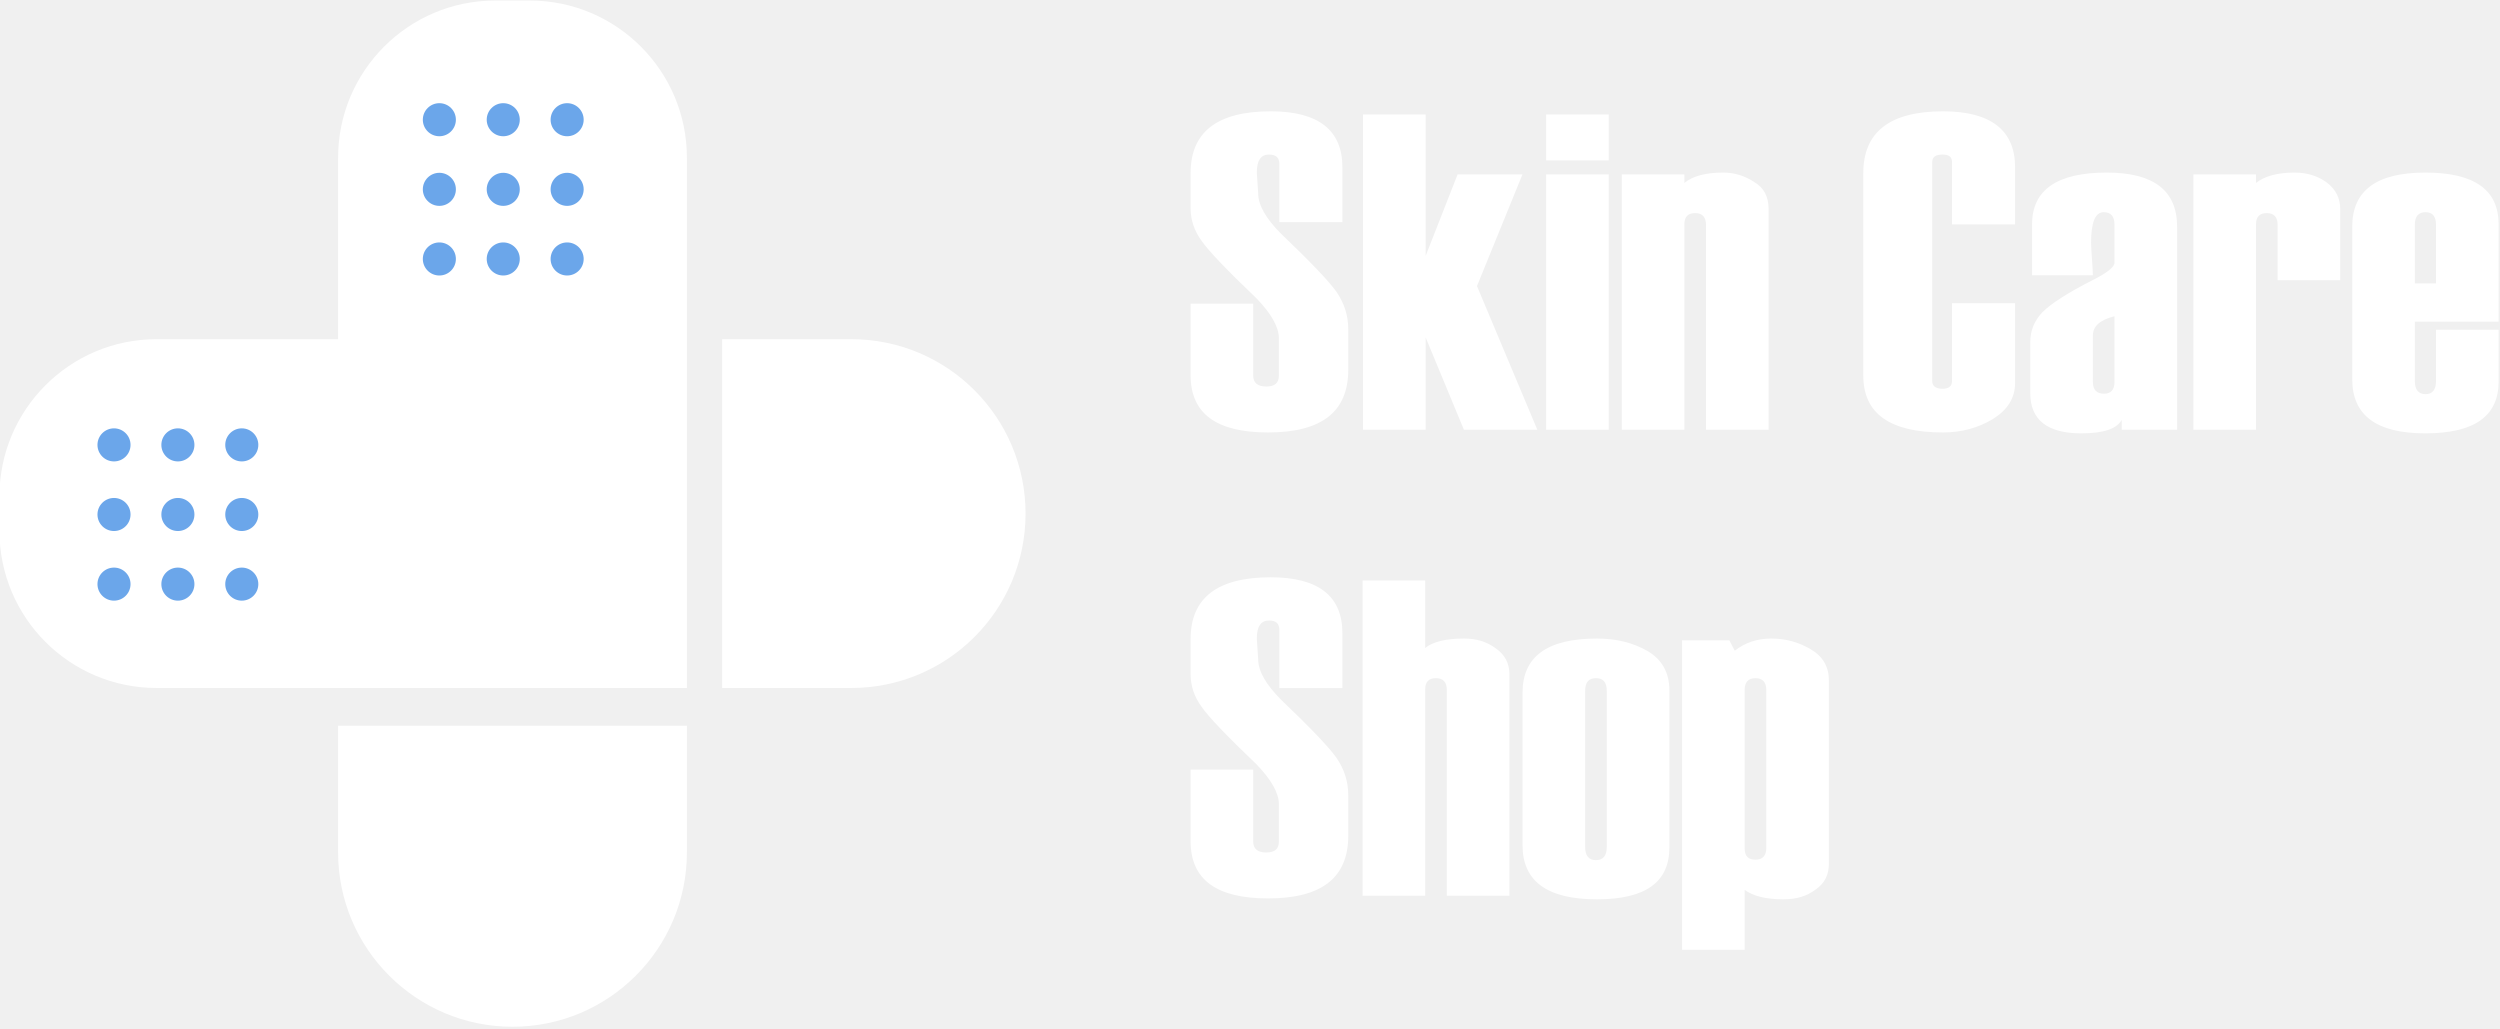
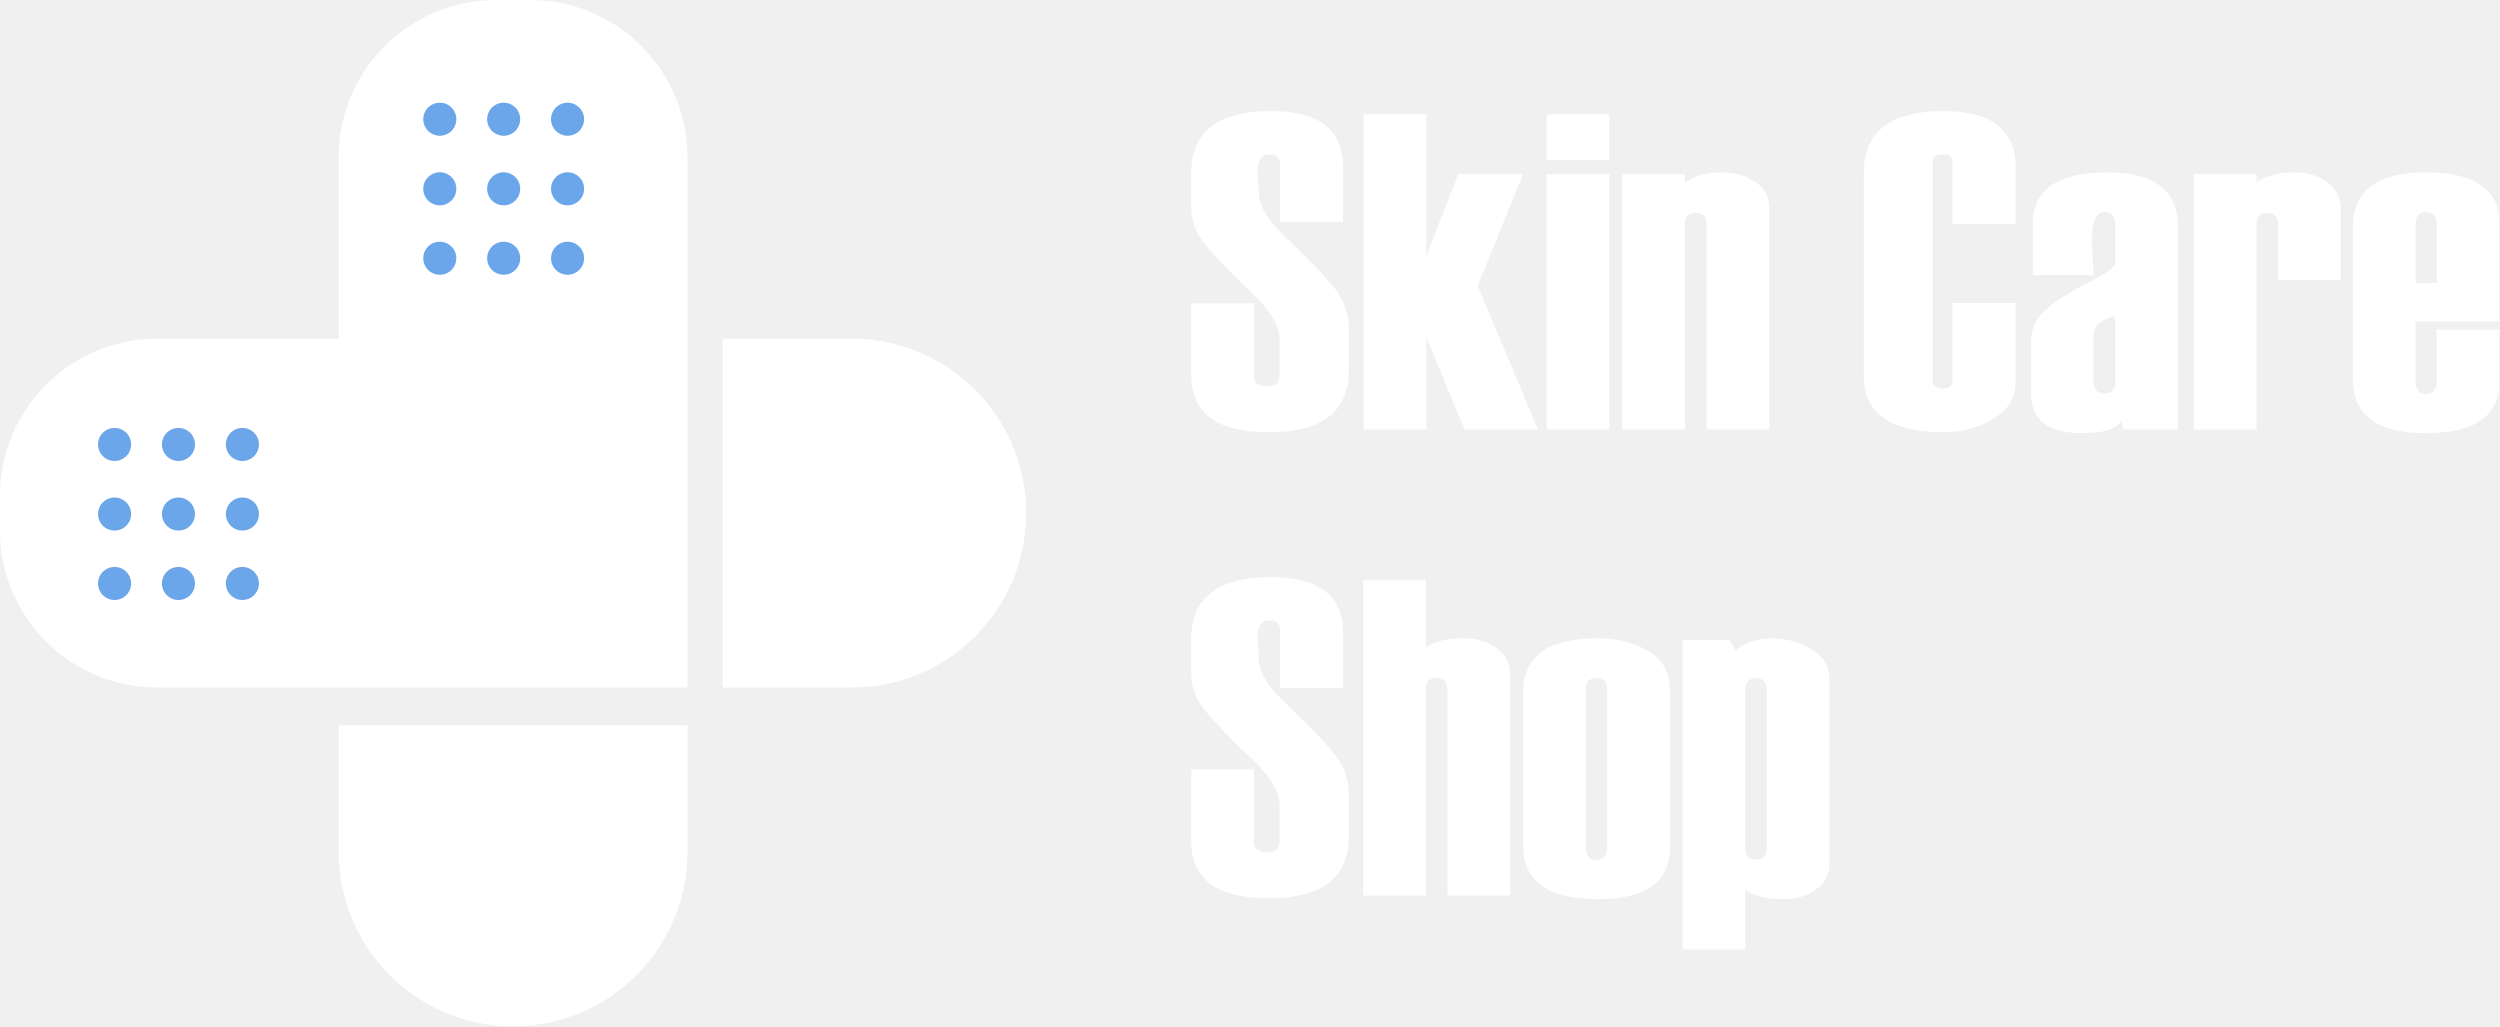
- <svg xmlns="http://www.w3.org/2000/svg" width="100%" height="100%" viewBox="0 0 316 130" version="1.1" xml:space="preserve" style="fill-rule:evenodd;clip-rule:evenodd;stroke-linejoin:round;stroke-miterlimit:2;">
-   <g transform="matrix(1,0,0,1,-18507.3,-4922.78)">
-     <g transform="matrix(2.86383,0,0,1,21716.6,-16339.7)">
-       <g transform="matrix(19.8793,0,0,56.9311,-1068.42,21316.8)">
+ <svg xmlns="http://www.w3.org/2000/svg" width="100%" height="100%" viewBox="0 0 1685 692" version="1.1" xml:space="preserve" style="fill-rule:evenodd;clip-rule:evenodd;stroke-linejoin:round;stroke-miterlimit:2;">
+   <g transform="matrix(1,0,0,1,-16896.5,2711.69)">
+     <g transform="matrix(1,0,0,1,10912.2,-7974.91)">
+       <g transform="matrix(303.585,0,0,303.585,6782.04,5552.73)">
        <path d="M0.017,-0.28L0.156,-0.28L0.156,-0.12C0.156,-0.104 0.166,-0.096 0.185,-0.096C0.204,-0.096 0.213,-0.104 0.213,-0.12L0.213,-0.203C0.213,-0.228 0.196,-0.258 0.163,-0.292C0.097,-0.355 0.056,-0.398 0.041,-0.42C0.025,-0.442 0.017,-0.466 0.017,-0.492L0.017,-0.57C0.017,-0.661 0.076,-0.707 0.195,-0.707C0.301,-0.707 0.354,-0.665 0.354,-0.583L0.354,-0.461L0.214,-0.461L0.214,-0.59C0.214,-0.604 0.207,-0.611 0.191,-0.611C0.173,-0.611 0.164,-0.598 0.164,-0.571L0.167,-0.525C0.167,-0.499 0.184,-0.469 0.218,-0.435C0.283,-0.373 0.324,-0.33 0.341,-0.306C0.358,-0.281 0.367,-0.254 0.367,-0.223L0.367,-0.133C0.367,-0.04 0.308,0.006 0.189,0.006C0.074,0.006 0.017,-0.036 0.017,-0.121L0.017,-0.28Z" style="fill:white;fill-rule:nonzero;" />
      </g>
    </g>
-     <g transform="matrix(2.86383,0,0,1,21716.6,-16339.7)">
-       <g transform="matrix(19.8793,0,0,56.9311,-1060.81,21316.8)">
+     <g transform="matrix(1,0,0,1,10912.2,-7974.91)">
+       <g transform="matrix(303.585,0,0,303.585,6898.26,5552.73)">
        <path d="M0.404,0L0.241,0L0.156,-0.205L0.156,0L0.017,0L0.017,-0.7L0.156,-0.7L0.156,-0.386L0.227,-0.567L0.371,-0.567L0.27,-0.319L0.404,0Z" style="fill:white;fill-rule:nonzero;" />
      </g>
    </g>
-     <g transform="matrix(2.86383,0,0,1,21716.6,-16339.7)">
-       <g transform="matrix(19.8793,0,0,56.9311,-1052.65,21316.8)">
+     <g transform="matrix(1,0,0,1,10912.2,-7974.91)">
+       <g transform="matrix(303.585,0,0,303.585,7022.78,5552.73)">
        <path d="M0.152,-0.598L0.013,-0.598L0.013,-0.7L0.152,-0.7L0.152,-0.598ZM0.152,0L0.013,0L0.013,-0.567L0.152,-0.567L0.152,0Z" style="fill:white;fill-rule:nonzero;" />
      </g>
    </g>
-     <g transform="matrix(2.86383,0,0,1,21716.6,-16339.7)">
-       <g transform="matrix(19.8793,0,0,56.9311,-1049.35,21316.8)">
+     <g transform="matrix(1,0,0,1,10912.2,-7974.91)">
+       <g transform="matrix(303.585,0,0,303.585,7073.18,5552.73)">
        <path d="M0.341,0L0.202,0L0.202,-0.455C0.202,-0.472 0.194,-0.481 0.178,-0.481C0.162,-0.481 0.154,-0.473 0.154,-0.456L0.154,0L0.015,0L0.015,-0.567L0.154,-0.567L0.154,-0.548C0.172,-0.563 0.201,-0.571 0.24,-0.571C0.265,-0.571 0.288,-0.564 0.309,-0.55C0.331,-0.537 0.341,-0.517 0.341,-0.49L0.341,0Z" style="fill:white;fill-rule:nonzero;" />
      </g>
    </g>
-     <g transform="matrix(2.86383,0,0,1,21716.6,-16339.7)">
-       <g transform="matrix(19.8793,0,0,56.9311,-1038.73,21316.8)">
+     <g transform="matrix(1,0,0,1,10912.2,-7974.91)">
+       <g transform="matrix(303.585,0,0,303.585,7235.35,5552.73)">
        <path d="M0.354,-0.456L0.214,-0.456L0.214,-0.594C0.214,-0.606 0.207,-0.611 0.193,-0.611C0.178,-0.611 0.17,-0.606 0.17,-0.594L0.17,-0.108C0.17,-0.097 0.178,-0.091 0.193,-0.091C0.207,-0.091 0.214,-0.097 0.214,-0.108L0.214,-0.281L0.354,-0.281L0.354,-0.104C0.354,-0.07 0.337,-0.044 0.305,-0.024C0.272,-0.004 0.235,0.006 0.194,0.006C0.076,0.006 0.017,-0.036 0.017,-0.12L0.017,-0.57C0.017,-0.661 0.076,-0.707 0.194,-0.707C0.3,-0.707 0.354,-0.665 0.354,-0.583L0.354,-0.456Z" style="fill:white;fill-rule:nonzero;" />
      </g>
    </g>
-     <g transform="matrix(2.86383,0,0,1,21716.6,-16339.7)">
-       <g transform="matrix(19.8793,0,0,56.9311,-1031.38,21316.8)">
+     <g transform="matrix(1,0,0,1,10912.2,-7974.91)">
+       <g transform="matrix(303.585,0,0,303.585,7347.71,5552.73)">
        <path d="M0.344,0L0.221,0L0.221,-0.022C0.21,-0.002 0.181,0.008 0.131,0.008C0.056,0.008 0.018,-0.022 0.018,-0.081L0.018,-0.195C0.018,-0.22 0.027,-0.242 0.045,-0.261C0.064,-0.28 0.101,-0.304 0.156,-0.332C0.188,-0.348 0.205,-0.361 0.205,-0.371L0.205,-0.455C0.205,-0.474 0.197,-0.483 0.181,-0.483C0.162,-0.483 0.153,-0.46 0.153,-0.415C0.153,-0.407 0.154,-0.395 0.155,-0.379C0.156,-0.363 0.157,-0.351 0.157,-0.343L0.022,-0.343L0.022,-0.456C0.022,-0.533 0.078,-0.571 0.188,-0.571C0.292,-0.571 0.344,-0.531 0.344,-0.451L0.344,0ZM0.205,-0.106L0.205,-0.252C0.173,-0.244 0.157,-0.23 0.157,-0.209L0.157,-0.106C0.157,-0.089 0.165,-0.08 0.182,-0.08C0.197,-0.08 0.205,-0.089 0.205,-0.106Z" style="fill:white;fill-rule:nonzero;" />
      </g>
    </g>
-     <g transform="matrix(2.86383,0,0,1,21716.6,-16339.7)">
-       <g transform="matrix(19.8793,0,0,56.9311,-1024.2,21316.8)">
+     <g transform="matrix(1,0,0,1,10912.2,-7974.91)">
+       <g transform="matrix(303.585,0,0,303.585,7457.25,5552.73)">
        <path d="M0.345,-0.332L0.206,-0.332L0.206,-0.455C0.206,-0.472 0.198,-0.481 0.182,-0.481C0.166,-0.481 0.158,-0.473 0.158,-0.456L0.158,0L0.019,0L0.019,-0.567L0.158,-0.567L0.158,-0.548C0.177,-0.563 0.205,-0.571 0.244,-0.571C0.272,-0.571 0.296,-0.563 0.315,-0.549C0.335,-0.534 0.345,-0.514 0.345,-0.49L0.345,-0.332Z" style="fill:white;fill-rule:nonzero;" />
      </g>
    </g>
-     <g transform="matrix(2.86383,0,0,1,21716.6,-16339.7)">
-       <g transform="matrix(19.8793,0,0,56.9311,-1017.13,21316.8)">
+     <g transform="matrix(1,0,0,1,10912.2,-7974.91)">
+       <g transform="matrix(303.585,0,0,303.585,7565.32,5552.73)">
        <path d="M0.341,-0.24L0.155,-0.24L0.155,-0.108C0.155,-0.089 0.163,-0.079 0.179,-0.079C0.194,-0.079 0.202,-0.089 0.202,-0.108L0.202,-0.222L0.341,-0.222L0.341,-0.107C0.341,-0.03 0.287,0.008 0.178,0.008C0.07,0.008 0.016,-0.032 0.016,-0.112L0.016,-0.451C0.016,-0.531 0.07,-0.571 0.178,-0.571C0.287,-0.571 0.341,-0.533 0.341,-0.456L0.341,-0.24ZM0.202,-0.325L0.202,-0.455C0.202,-0.474 0.194,-0.483 0.179,-0.483C0.163,-0.483 0.155,-0.474 0.155,-0.455L0.155,-0.325L0.202,-0.325Z" style="fill:white;fill-rule:nonzero;" />
      </g>
    </g>
-     <g transform="matrix(2.86383,0,0,1,21716.6,-16339.7)">
-       <g transform="matrix(19.8793,0,0,56.9311,-1068.42,21375.7)">
+     <g transform="matrix(1,0,0,1,10912.2,-7974.91)">
+       <g transform="matrix(303.585,0,0,303.585,6782.04,5866.82)">
        <path d="M0.017,-0.28L0.156,-0.28L0.156,-0.12C0.156,-0.104 0.166,-0.096 0.185,-0.096C0.204,-0.096 0.213,-0.104 0.213,-0.12L0.213,-0.203C0.213,-0.228 0.196,-0.258 0.163,-0.292C0.097,-0.355 0.056,-0.398 0.041,-0.42C0.025,-0.442 0.017,-0.466 0.017,-0.492L0.017,-0.57C0.017,-0.661 0.076,-0.707 0.195,-0.707C0.301,-0.707 0.354,-0.665 0.354,-0.583L0.354,-0.461L0.214,-0.461L0.214,-0.59C0.214,-0.604 0.207,-0.611 0.191,-0.611C0.173,-0.611 0.164,-0.598 0.164,-0.571L0.167,-0.525C0.167,-0.499 0.184,-0.469 0.218,-0.435C0.283,-0.373 0.324,-0.33 0.341,-0.306C0.358,-0.281 0.367,-0.254 0.367,-0.223L0.367,-0.133C0.367,-0.04 0.308,0.006 0.189,0.006C0.074,0.006 0.017,-0.036 0.017,-0.121L0.017,-0.28Z" style="fill:white;fill-rule:nonzero;" />
      </g>
    </g>
-     <g transform="matrix(2.86383,0,0,1,21716.6,-16339.7)">
-       <g transform="matrix(19.8793,0,0,56.9311,-1060.81,21375.7)">
+     <g transform="matrix(1,0,0,1,10912.2,-7974.91)">
+       <g transform="matrix(303.585,0,0,303.585,6898.26,5866.82)">
        <path d="M0.342,0L0.203,0L0.203,-0.457C0.203,-0.474 0.195,-0.483 0.179,-0.483C0.163,-0.483 0.155,-0.475 0.155,-0.458L0.155,0L0.016,0L0.016,-0.7L0.155,-0.7L0.155,-0.55C0.172,-0.564 0.201,-0.571 0.241,-0.571C0.269,-0.571 0.292,-0.564 0.312,-0.549C0.332,-0.535 0.342,-0.516 0.342,-0.492L0.342,0Z" style="fill:white;fill-rule:nonzero;" />
      </g>
    </g>
-     <g transform="matrix(2.86383,0,0,1,21716.6,-16339.7)">
-       <g transform="matrix(19.8793,0,0,56.9311,-1053.69,21375.7)">
+     <g transform="matrix(1,0,0,1,10912.2,-7974.91)">
+       <g transform="matrix(303.585,0,0,303.585,7006.92,5866.82)">
        <path d="M0.013,-0.112L0.013,-0.451C0.013,-0.531 0.068,-0.571 0.178,-0.571C0.221,-0.571 0.258,-0.562 0.291,-0.543C0.323,-0.524 0.339,-0.495 0.339,-0.456L0.339,-0.107C0.339,-0.03 0.286,0.008 0.178,0.008C0.068,0.008 0.013,-0.032 0.013,-0.112ZM0.2,-0.108L0.2,-0.455C0.2,-0.474 0.192,-0.483 0.176,-0.483C0.16,-0.483 0.152,-0.474 0.152,-0.455L0.152,-0.108C0.152,-0.089 0.16,-0.079 0.176,-0.079C0.192,-0.079 0.2,-0.089 0.2,-0.108Z" style="fill:white;fill-rule:nonzero;" />
      </g>
    </g>
-     <g transform="matrix(2.86383,0,0,1,21716.6,-16339.7)">
-       <g transform="matrix(19.8793,0,0,56.9311,-1046.69,21375.7)">
+     <g transform="matrix(1,0,0,1,10912.2,-7974.91)">
+       <g transform="matrix(303.585,0,0,303.585,7113.79,5866.82)">
        <path d="M0.154,-0.013L0.154,0.12L0.015,0.12L0.015,-0.567L0.12,-0.567L0.132,-0.544C0.155,-0.562 0.182,-0.571 0.213,-0.571C0.245,-0.571 0.274,-0.563 0.301,-0.547C0.328,-0.531 0.341,-0.508 0.341,-0.478L0.341,-0.071C0.341,-0.047 0.332,-0.028 0.312,-0.014C0.292,0.001 0.269,0.008 0.24,0.008C0.202,0.008 0.173,0.001 0.154,-0.013ZM0.202,-0.106L0.202,-0.457C0.202,-0.474 0.194,-0.483 0.178,-0.483C0.162,-0.483 0.154,-0.474 0.154,-0.457L0.154,-0.105C0.154,-0.088 0.162,-0.08 0.178,-0.08C0.194,-0.08 0.202,-0.089 0.202,-0.106Z" style="fill:white;fill-rule:nonzero;" />
      </g>
    </g>
-     <g transform="matrix(2.86383,0,0,1,21716.6,-16339.7)">
-       <g transform="matrix(0.47693,0,0,1.36585,-2123.54,17618.2)">
-         <path d="M2134.13,2731.81C2134.13,2731.81 2117.34,2731.81 2117.34,2731.81C2109.3,2731.81 2102.79,2725.3 2102.79,2717.26C2102.79,2716.21 2102.79,2715.14 2102.79,2714.08C2102.79,2706.05 2109.3,2699.53 2117.34,2699.53L2134.13,2699.53L2134.13,2682.74C2134.13,2674.71 2140.64,2668.19 2148.68,2668.19C2149.74,2668.19 2150.8,2668.19 2151.86,2668.19C2159.9,2668.19 2166.41,2674.71 2166.41,2682.74L2166.41,2731.81C2166.41,2731.81 2134.13,2731.81 2134.13,2731.81Z" style="fill:white;" />
-       </g>
-     </g>
-     <g transform="matrix(2.86383,0,0,1,21716.6,-16339.7)">
-       <g transform="matrix(0.47693,0,0,1.36585,-2123.54,17618.2)">
-         <path d="M2166.41,2735.3L2166.41,2747.02C2166.41,2755.93 2159.18,2763.16 2150.27,2763.16L2150.27,2763.16C2141.36,2763.16 2134.13,2755.93 2134.13,2747.02L2134.13,2735.3L2166.41,2735.3ZM2181.61,2699.53C2190.53,2699.53 2197.75,2706.76 2197.75,2715.67L2197.75,2715.67C2197.75,2724.59 2190.53,2731.81 2181.61,2731.81L2169.67,2731.81L2169.67,2699.53L2181.61,2699.53Z" style="fill:white;" />
-       </g>
-     </g>
-     <g transform="matrix(2.86383,0,0,1,21716.6,-16339.7)">
-       <g transform="matrix(0.47693,0,0,1.36585,-2123.01,17618.2)">
-         <circle cx="2142.39" cy="2679.22" r="1.53" style="fill:rgb(107,166,234);" />
-       </g>
-     </g>
-     <g transform="matrix(2.86383,0,0,1,21716.6,-16339.7)">
-       <g transform="matrix(0.47693,0,0,1.36585,-2137.37,17659.3)">
-         <circle cx="2142.39" cy="2679.22" r="1.53" style="fill:rgb(107,166,234);" />
-       </g>
-     </g>
-     <g transform="matrix(2.86383,0,0,1,21716.6,-16339.7)">
-       <g transform="matrix(0.47693,0,0,1.36585,-2123.01,17627)">
-         <circle cx="2142.39" cy="2679.22" r="1.53" style="fill:rgb(107,166,234);" />
-       </g>
-     </g>
-     <g transform="matrix(2.86383,0,0,1,21716.6,-16339.7)">
-       <g transform="matrix(0.47693,0,0,1.36585,-2137.37,17668.1)">
-         <circle cx="2142.39" cy="2679.22" r="1.53" style="fill:rgb(107,166,234);" />
-       </g>
-     </g>
-     <g transform="matrix(2.86383,0,0,1,21716.6,-16339.7)">
-       <g transform="matrix(0.47693,0,0,1.36585,-2123.01,17635.8)">
-         <circle cx="2142.39" cy="2679.22" r="1.53" style="fill:rgb(107,166,234);" />
-       </g>
-     </g>
-     <g transform="matrix(2.86383,0,0,1,21716.6,-16339.7)">
-       <g transform="matrix(0.47693,0,0,1.36585,-2137.37,17676.9)">
-         <circle cx="2142.39" cy="2679.22" r="1.53" style="fill:rgb(107,166,234);" />
-       </g>
-     </g>
-     <g transform="matrix(2.86383,0,0,1,21716.6,-16339.7)">
-       <g transform="matrix(0.47693,0,0,1.36585,-2120.19,17618.2)">
-         <circle cx="2142.39" cy="2679.22" r="1.53" style="fill:rgb(107,166,234);" />
-       </g>
-     </g>
-     <g transform="matrix(2.86383,0,0,1,21716.6,-16339.7)">
-       <g transform="matrix(0.47693,0,0,1.36585,-2134.55,17659.3)">
-         <circle cx="2142.39" cy="2679.22" r="1.53" style="fill:rgb(107,166,234);" />
-       </g>
-     </g>
-     <g transform="matrix(2.86383,0,0,1,21716.6,-16339.7)">
-       <g transform="matrix(0.47693,0,0,1.36585,-2120.19,17627)">
-         <circle cx="2142.39" cy="2679.22" r="1.53" style="fill:rgb(107,166,234);" />
-       </g>
-     </g>
-     <g transform="matrix(2.86383,0,0,1,21716.6,-16339.7)">
-       <g transform="matrix(0.47693,0,0,1.36585,-2134.55,17668.1)">
-         <circle cx="2142.39" cy="2679.22" r="1.53" style="fill:rgb(107,166,234);" />
-       </g>
-     </g>
-     <g transform="matrix(2.86383,0,0,1,21716.6,-16339.7)">
-       <g transform="matrix(0.47693,0,0,1.36585,-2120.19,17635.8)">
-         <circle cx="2142.39" cy="2679.22" r="1.53" style="fill:rgb(107,166,234);" />
-       </g>
-     </g>
-     <g transform="matrix(2.86383,0,0,1,21716.6,-16339.7)">
-       <g transform="matrix(0.47693,0,0,1.36585,-2134.55,17676.9)">
-         <circle cx="2142.39" cy="2679.22" r="1.53" style="fill:rgb(107,166,234);" />
-       </g>
-     </g>
-     <g transform="matrix(2.86383,0,0,1,21716.6,-16339.7)">
-       <g transform="matrix(0.47693,0,0,1.36585,-2117.37,17618.2)">
-         <circle cx="2142.39" cy="2679.22" r="1.53" style="fill:rgb(107,166,234);" />
-       </g>
-     </g>
-     <g transform="matrix(2.86383,0,0,1,21716.6,-16339.7)">
-       <g transform="matrix(0.47693,0,0,1.36585,-2131.73,17659.3)">
-         <circle cx="2142.39" cy="2679.22" r="1.53" style="fill:rgb(107,166,234);" />
-       </g>
-     </g>
-     <g transform="matrix(2.86383,0,0,1,21716.6,-16339.7)">
-       <g transform="matrix(0.47693,0,0,1.36585,-2117.37,17627)">
-         <circle cx="2142.39" cy="2679.22" r="1.53" style="fill:rgb(107,166,234);" />
-       </g>
-     </g>
-     <g transform="matrix(2.86383,0,0,1,21716.6,-16339.7)">
-       <g transform="matrix(0.47693,0,0,1.36585,-2131.73,17668.1)">
-         <circle cx="2142.39" cy="2679.22" r="1.53" style="fill:rgb(107,166,234);" />
-       </g>
-     </g>
-     <g transform="matrix(2.86383,0,0,1,21716.6,-16339.7)">
-       <g transform="matrix(0.47693,0,0,1.36585,-2117.37,17635.8)">
-         <circle cx="2142.39" cy="2679.22" r="1.53" style="fill:rgb(107,166,234);" />
-       </g>
-     </g>
-     <g transform="matrix(2.86383,0,0,1,21716.6,-16339.7)">
-       <g transform="matrix(0.47693,0,0,1.36585,-2131.73,17676.9)">
-         <circle cx="2142.39" cy="2679.22" r="1.53" style="fill:rgb(107,166,234);" />
+     <g transform="matrix(1,0,0,1,10912.2,-7974.91)">
+       <g transform="matrix(7.28338,0,0,7.28338,-9331.12,-14170.2)">
+         <g>
+           <path d="M2166.41,2731.81L2117.34,2731.81C2109.3,2731.81 2102.79,2725.3 2102.79,2717.26L2102.79,2714.08C2102.79,2706.05 2109.3,2699.53 2117.34,2699.53L2134.13,2699.53L2134.13,2682.74C2134.13,2674.71 2140.64,2668.19 2148.68,2668.19L2151.86,2668.19C2159.9,2668.19 2166.41,2674.71 2166.41,2682.74L2166.41,2731.81Z" style="fill:white;" />
+         </g>
+       </g>
+     </g>
+     <g transform="matrix(1,0,0,1,10912.2,-7974.91)">
+       <g transform="matrix(7.28338,0,0,7.28338,-9331.12,-14170.2)">
+         <g>
+           <path d="M2166.41,2735.3L2166.41,2747.02C2166.41,2755.93 2159.18,2763.16 2150.27,2763.16C2141.36,2763.16 2134.13,2755.93 2134.13,2747.02L2134.13,2735.3L2166.41,2735.3ZM2181.61,2699.53C2190.53,2699.53 2197.75,2706.76 2197.75,2715.67C2197.75,2724.59 2190.53,2731.81 2181.61,2731.81L2169.67,2731.81L2169.67,2699.53L2181.61,2699.53Z" style="fill:white;" />
+         </g>
+       </g>
+     </g>
+     <g transform="matrix(1,0,0,1,10912.2,-7974.91)">
+       <g transform="matrix(7.28338,0,0,7.28338,-9323.12,-14170.2)">
+         <g>
+           <circle cx="2142.39" cy="2679.22" r="1.53" style="fill:rgb(107,166,234);" />
+         </g>
+       </g>
+     </g>
+     <g transform="matrix(1,0,0,1,10912.2,-7974.91)">
+       <g transform="matrix(7.28338,0,0,7.28338,-9542.32,-13951)">
+         <g>
+           <circle cx="2142.39" cy="2679.22" r="1.53" style="fill:rgb(107,166,234);" />
+         </g>
+       </g>
+     </g>
+     <g transform="matrix(1,0,0,1,10912.2,-7974.91)">
+       <g transform="matrix(7.28338,0,0,7.28338,-9323.12,-14123.3)">
+         <g>
+           <circle cx="2142.39" cy="2679.22" r="1.53" style="fill:rgb(107,166,234);" />
+         </g>
+       </g>
+     </g>
+     <g transform="matrix(1,0,0,1,10912.2,-7974.91)">
+       <g transform="matrix(7.28338,0,0,7.28338,-9542.32,-13904.1)">
+         <g>
+           <circle cx="2142.39" cy="2679.22" r="1.53" style="fill:rgb(107,166,234);" />
+         </g>
+       </g>
+     </g>
+     <g transform="matrix(1,0,0,1,10912.2,-7974.91)">
+       <g transform="matrix(7.28338,0,0,7.28338,-9323.12,-14076.5)">
+         <g>
+           <circle cx="2142.39" cy="2679.22" r="1.53" style="fill:rgb(107,166,234);" />
+         </g>
+       </g>
+     </g>
+     <g transform="matrix(1,0,0,1,10912.2,-7974.91)">
+       <g transform="matrix(7.28338,0,0,7.28338,-9542.32,-13857.3)">
+         <g>
+           <circle cx="2142.39" cy="2679.22" r="1.53" style="fill:rgb(107,166,234);" />
+         </g>
+       </g>
+     </g>
+     <g transform="matrix(1,0,0,1,10912.2,-7974.91)">
+       <g transform="matrix(7.28338,0,0,7.28338,-9280.07,-14170.2)">
+         <g>
+           <circle cx="2142.39" cy="2679.22" r="1.53" style="fill:rgb(107,166,234);" />
+         </g>
+       </g>
+     </g>
+     <g transform="matrix(1,0,0,1,10912.2,-7974.91)">
+       <g transform="matrix(7.28338,0,0,7.28338,-9499.25,-13951)">
+         <g>
+           <circle cx="2142.39" cy="2679.22" r="1.53" style="fill:rgb(107,166,234);" />
+         </g>
+       </g>
+     </g>
+     <g transform="matrix(1,0,0,1,10912.2,-7974.91)">
+       <g transform="matrix(7.28338,0,0,7.28338,-9280.07,-14123.3)">
+         <g>
+           <circle cx="2142.39" cy="2679.22" r="1.53" style="fill:rgb(107,166,234);" />
+         </g>
+       </g>
+     </g>
+     <g transform="matrix(1,0,0,1,10912.2,-7974.91)">
+       <g transform="matrix(7.28338,0,0,7.28338,-9499.25,-13904.1)">
+         <g>
+           <circle cx="2142.39" cy="2679.22" r="1.53" style="fill:rgb(107,166,234);" />
+         </g>
+       </g>
+     </g>
+     <g transform="matrix(1,0,0,1,10912.2,-7974.91)">
+       <g transform="matrix(7.28338,0,0,7.28338,-9280.07,-14076.5)">
+         <g>
+           <circle cx="2142.39" cy="2679.22" r="1.53" style="fill:rgb(107,166,234);" />
+         </g>
+       </g>
+     </g>
+     <g transform="matrix(1,0,0,1,10912.2,-7974.91)">
+       <g transform="matrix(7.28338,0,0,7.28338,-9499.25,-13857.3)">
+         <g>
+           <circle cx="2142.39" cy="2679.22" r="1.53" style="fill:rgb(107,166,234);" />
+         </g>
+       </g>
+     </g>
+     <g transform="matrix(1,0,0,1,10912.2,-7974.91)">
+       <g transform="matrix(7.28338,0,0,7.28338,-9237,-14170.2)">
+         <g>
+           <circle cx="2142.39" cy="2679.22" r="1.53" style="fill:rgb(107,166,234);" />
+         </g>
+       </g>
+     </g>
+     <g transform="matrix(1,0,0,1,10912.2,-7974.91)">
+       <g transform="matrix(7.28338,0,0,7.28338,-9456.17,-13951)">
+         <g>
+           <circle cx="2142.39" cy="2679.22" r="1.53" style="fill:rgb(107,166,234);" />
+         </g>
+       </g>
+     </g>
+     <g transform="matrix(1,0,0,1,10912.2,-7974.91)">
+       <g transform="matrix(7.28338,0,0,7.28338,-9237,-14123.3)">
+         <g>
+           <circle cx="2142.39" cy="2679.22" r="1.53" style="fill:rgb(107,166,234);" />
+         </g>
+       </g>
+     </g>
+     <g transform="matrix(1,0,0,1,10912.2,-7974.91)">
+       <g transform="matrix(7.28338,0,0,7.28338,-9456.17,-13904.1)">
+         <g>
+           <circle cx="2142.39" cy="2679.22" r="1.53" style="fill:rgb(107,166,234);" />
+         </g>
+       </g>
+     </g>
+     <g transform="matrix(1,0,0,1,10912.2,-7974.91)">
+       <g transform="matrix(7.28338,0,0,7.28338,-9237,-14076.5)">
+         <g>
+           <circle cx="2142.39" cy="2679.22" r="1.53" style="fill:rgb(107,166,234);" />
+         </g>
+       </g>
+     </g>
+     <g transform="matrix(1,0,0,1,10912.2,-7974.91)">
+       <g transform="matrix(7.28338,0,0,7.28338,-9456.17,-13857.3)">
+         <g>
+           <circle cx="2142.39" cy="2679.22" r="1.53" style="fill:rgb(107,166,234);" />
+         </g>
      </g>
    </g>
  </g>
</svg>
